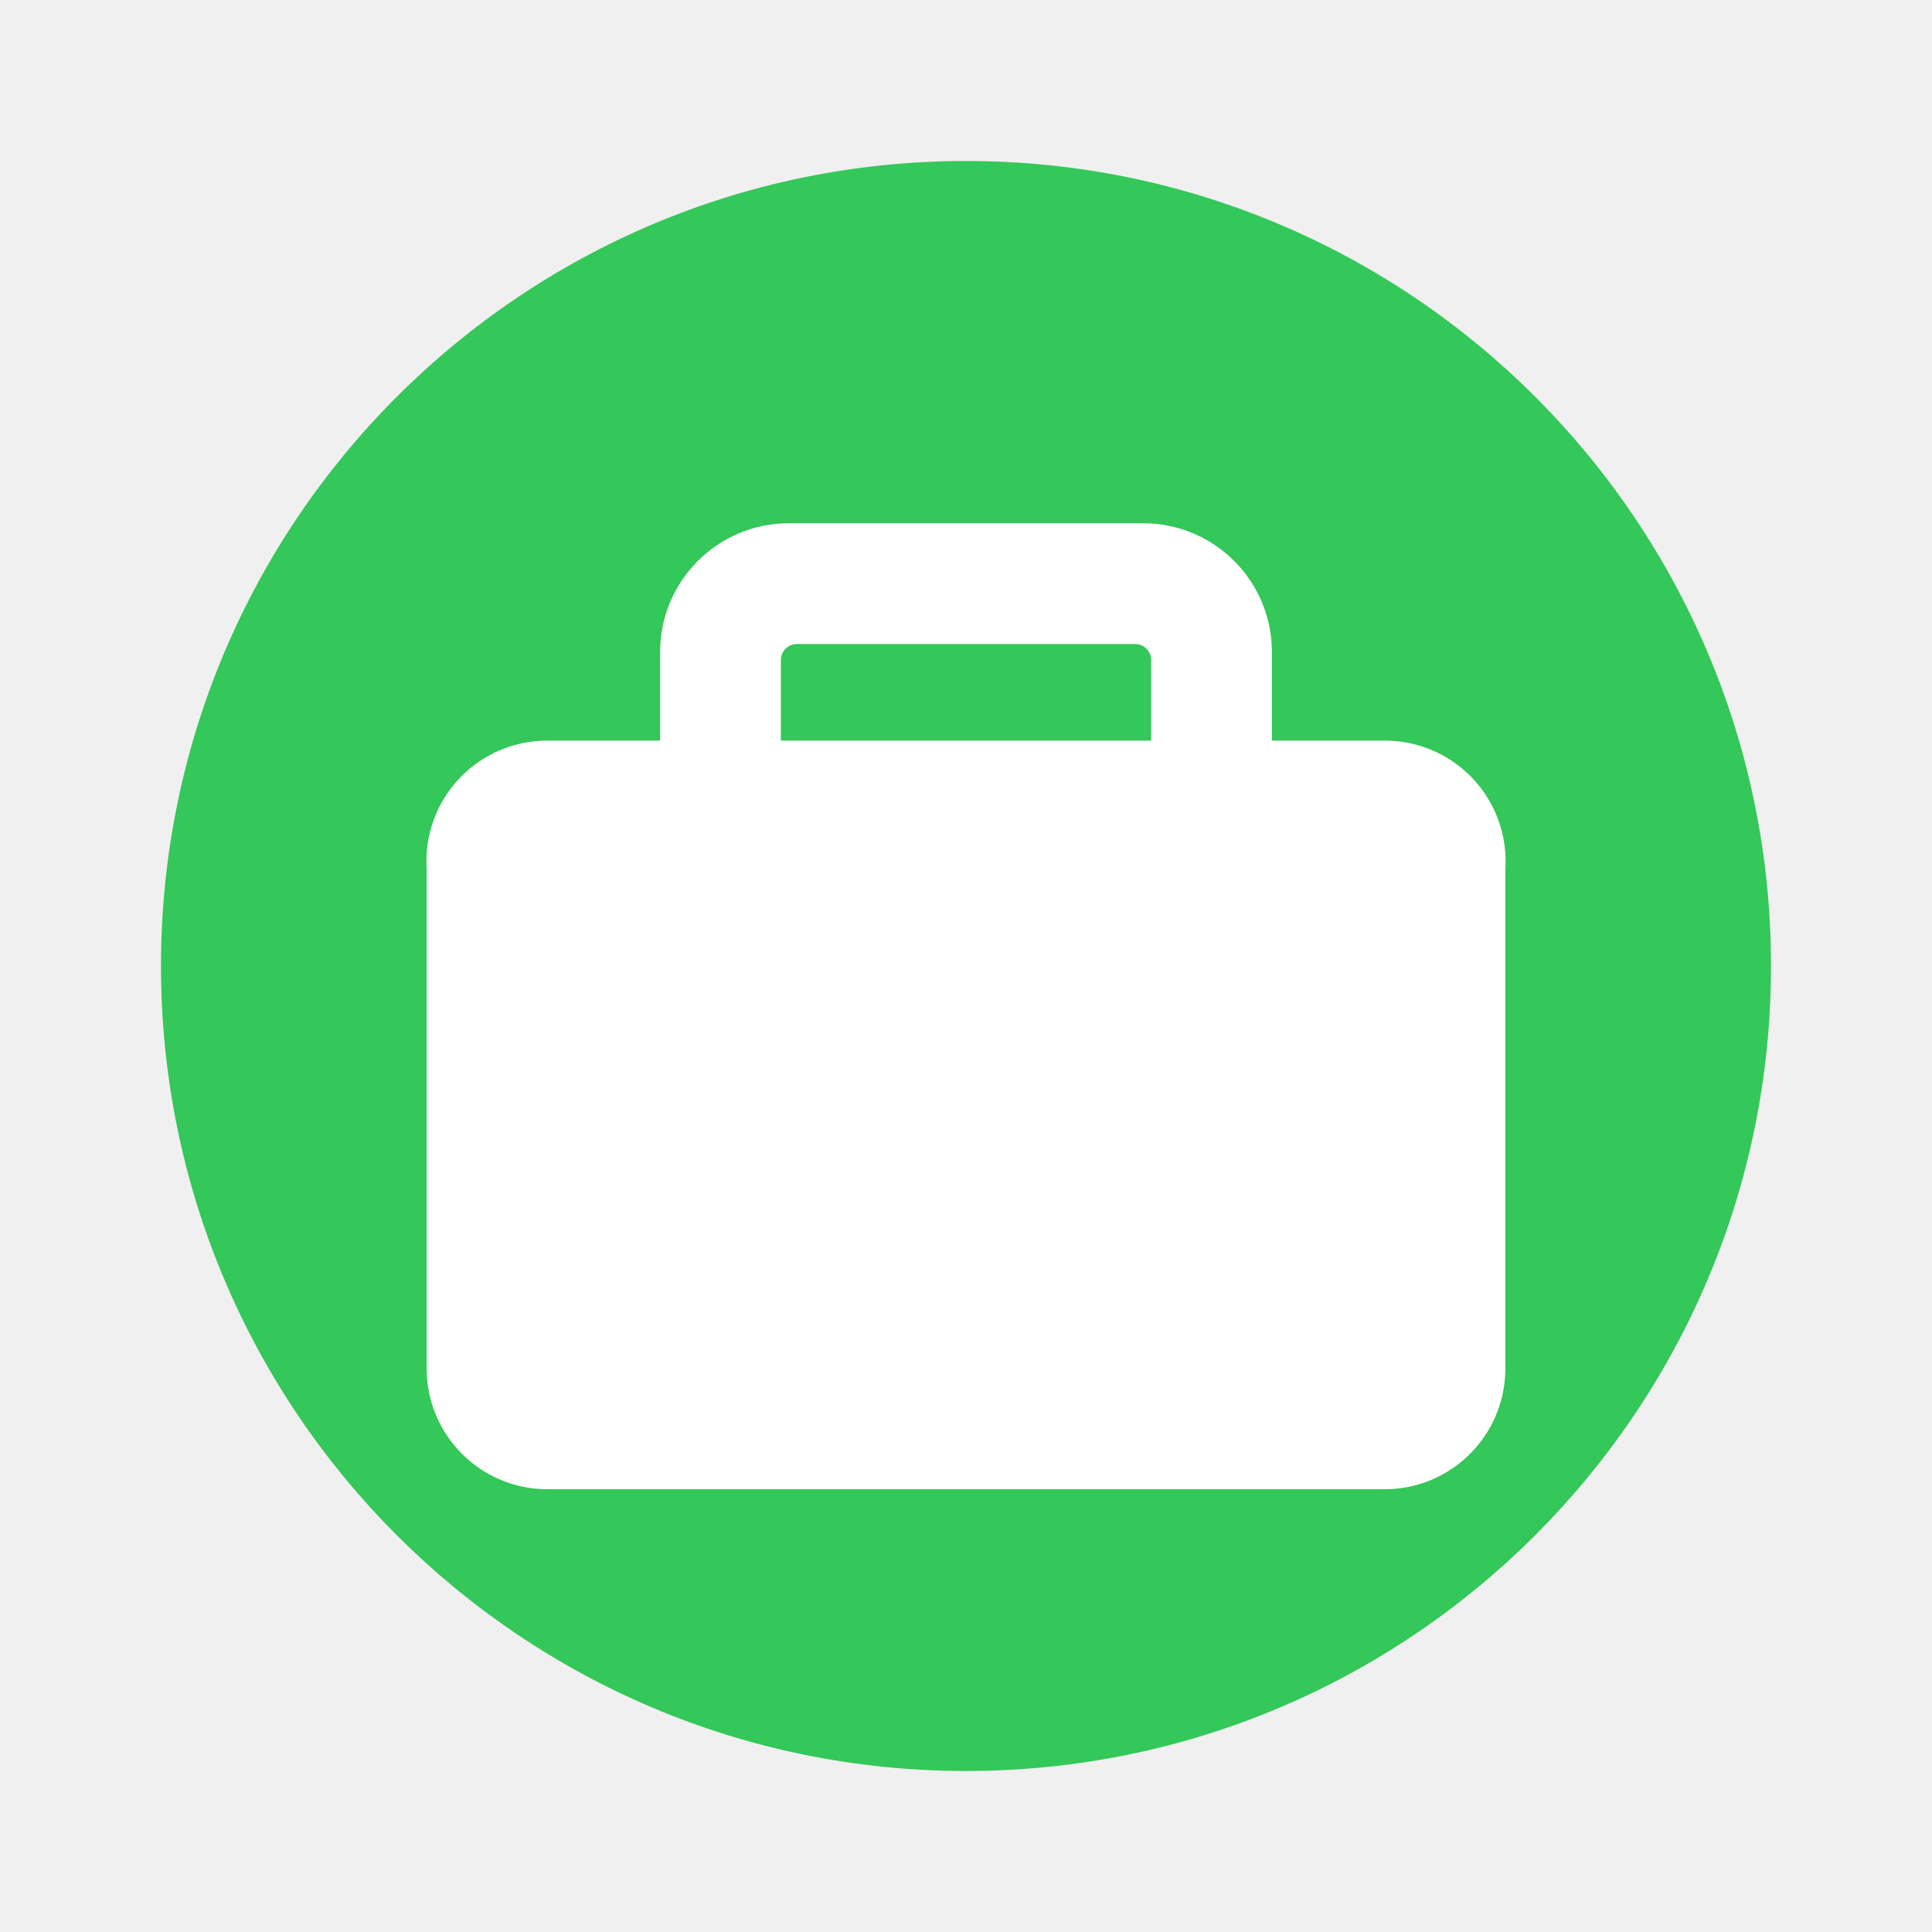
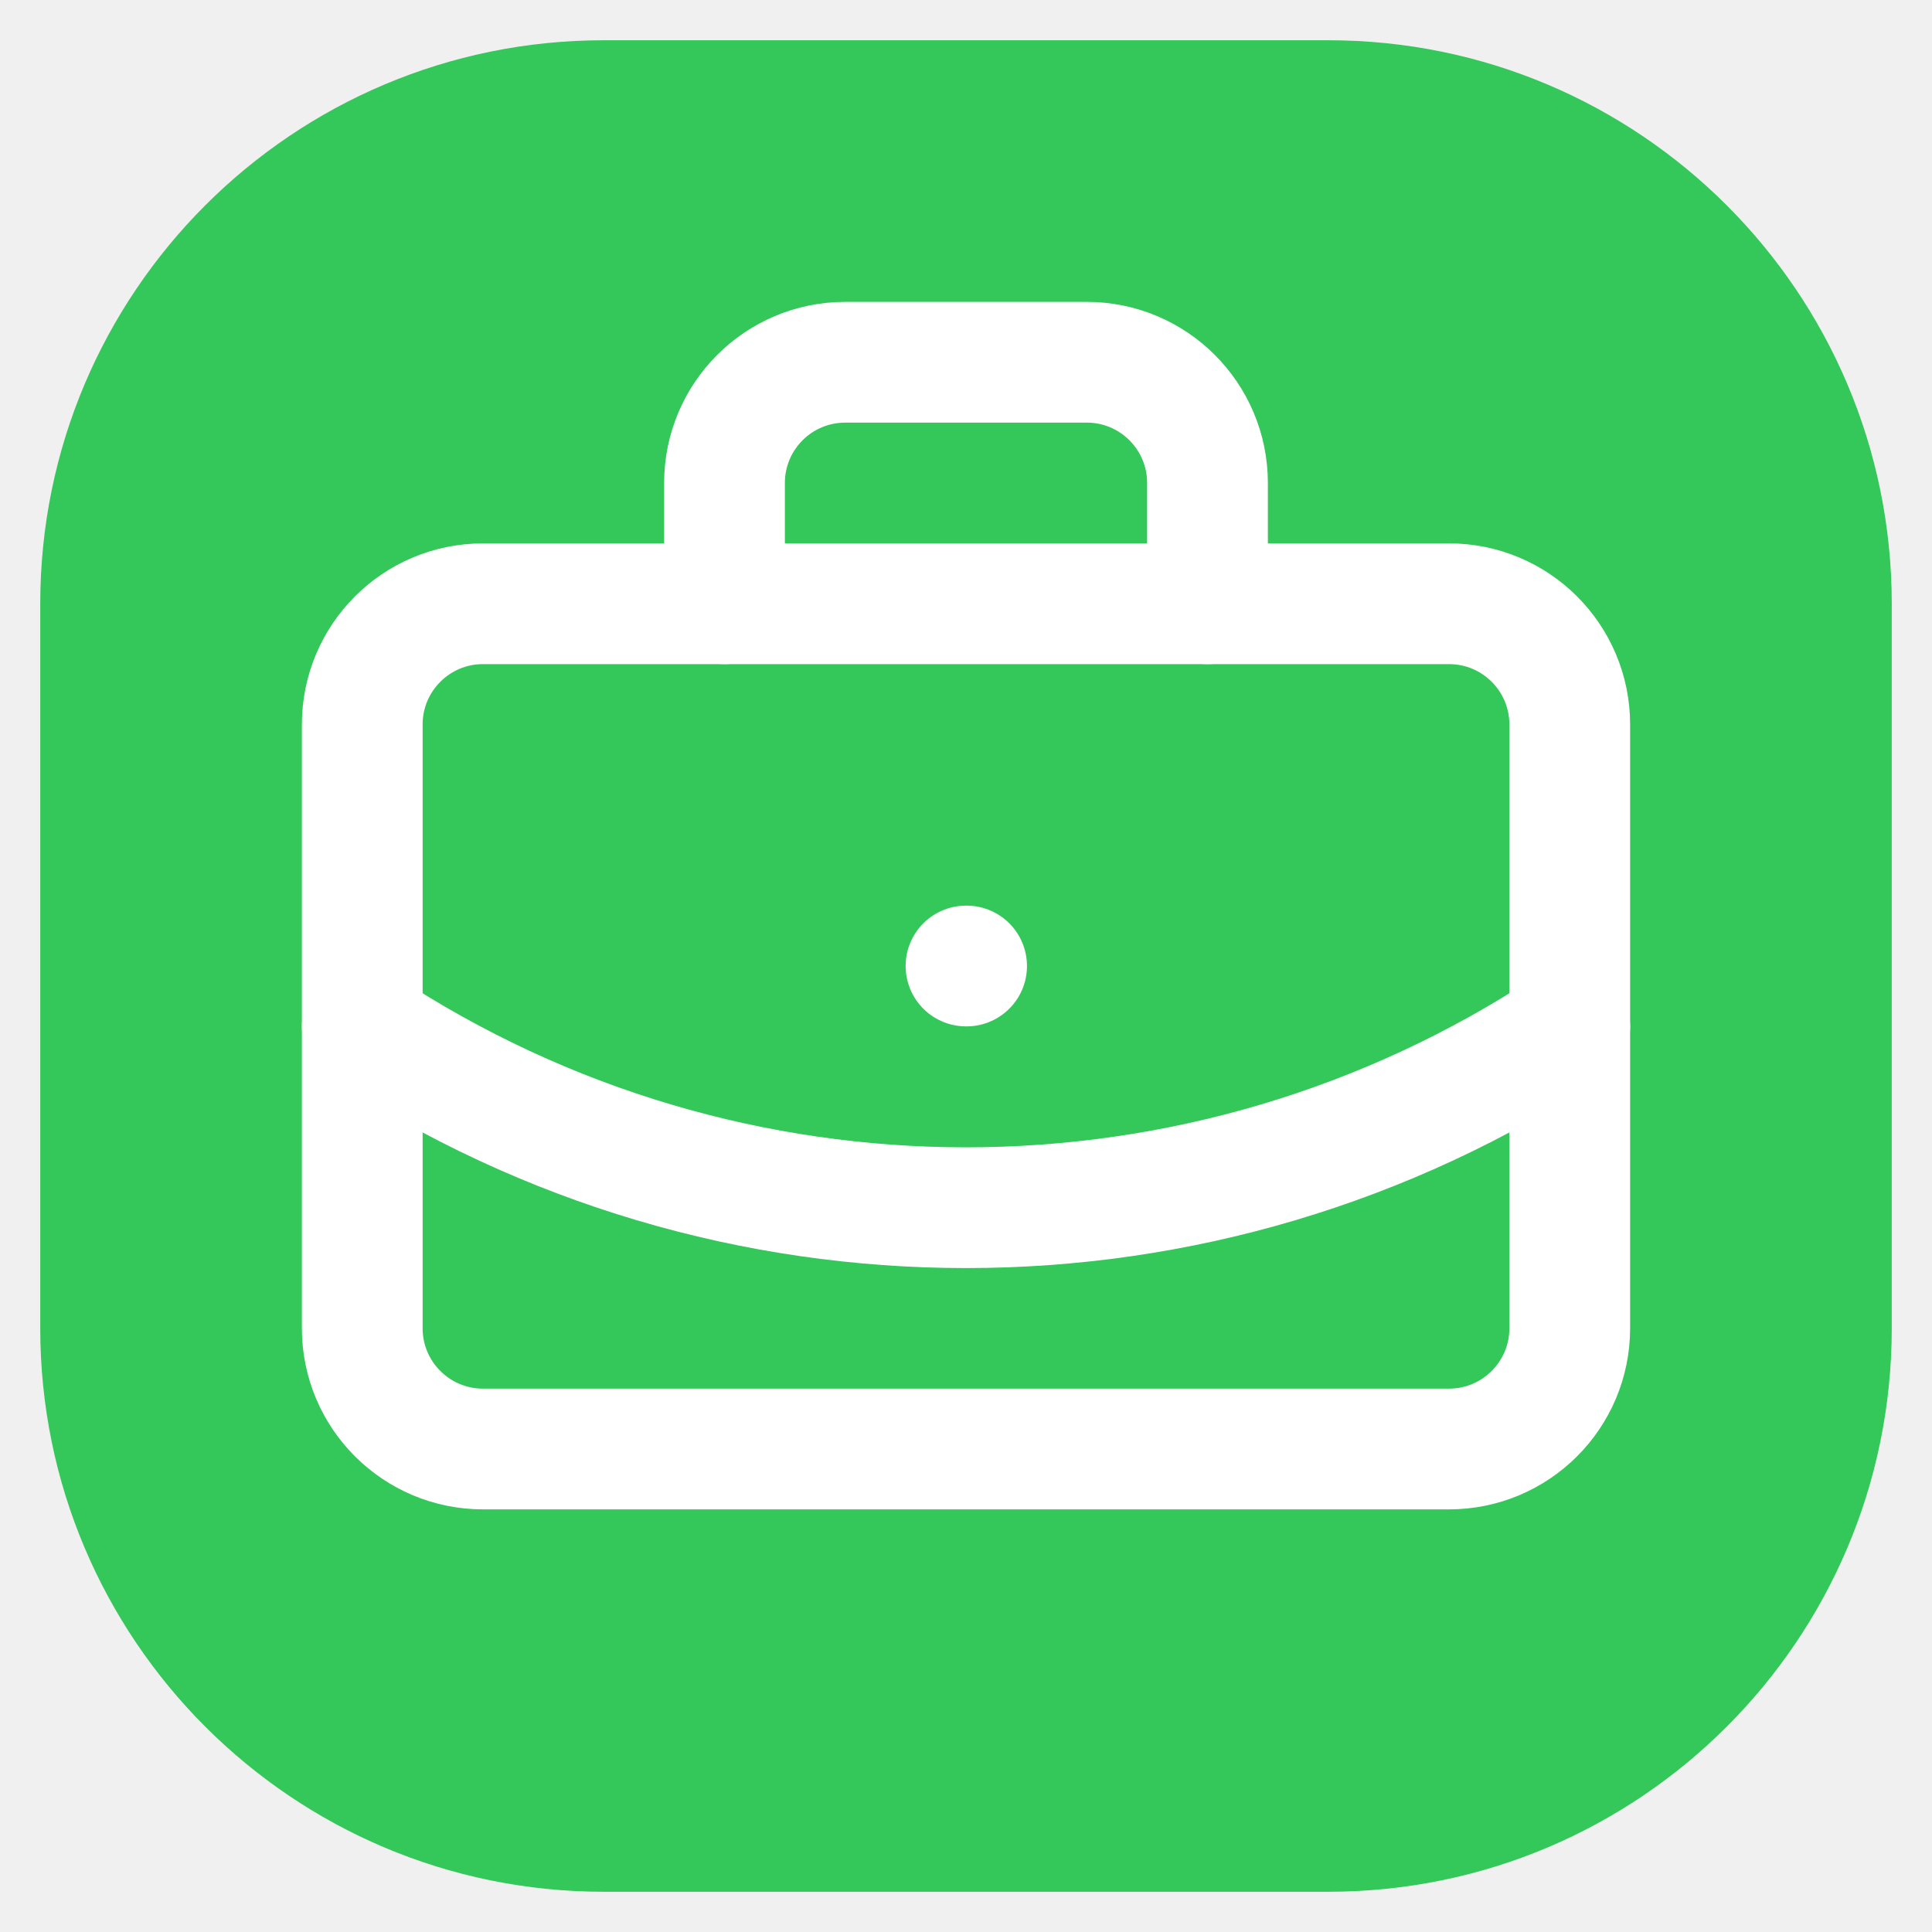
<svg xmlns="http://www.w3.org/2000/svg" viewBox="0 0 24 24" fill="none">
-   <circle cx="12" cy="12" r="10" fill="#34C759" />
-   <path fill="#fff" d="M8.2 9.2V8.1A1.6 1.6 0 0 1 9.8 6.5h4.4A1.6 1.6 0 0 1 15.8 8.1v1.1h1.4A1.5 1.5 0 0 1 18.7 10.8v6.2A1.5 1.5 0 0 1 17.2 18.5H6.8A1.5 1.5 0 0 1 5.3 17V10.8A1.5 1.5 0 0 1 6.8 9.2h1.4Zm1.5 0h4.6V8.2a.2.2 0 0 0-.2-.2h-4.2a.2.2 0 0 0-.2.2v1Z" />
+   <rect x="0.5" y="0.5" width="23" height="23" rx="7" fill="#34C759" />
+   <g data-spread-category-glyph="true" transform="translate(3 3) scale(0.75)" stroke="#fff" stroke-width="2" stroke-linecap="round" stroke-linejoin="round">
+     <path d="M12 12h.01" />
+     <path d="M16 6V4a2 2 0 0 0-2-2h-4a2 2 0 0 0-2 2v2" />
+     <path d="M22 13a18.15 18.15 0 0 1-20 0" />
+     <rect width="20" height="14" x="2" y="6" rx="2" />
+   </g>
</svg>
